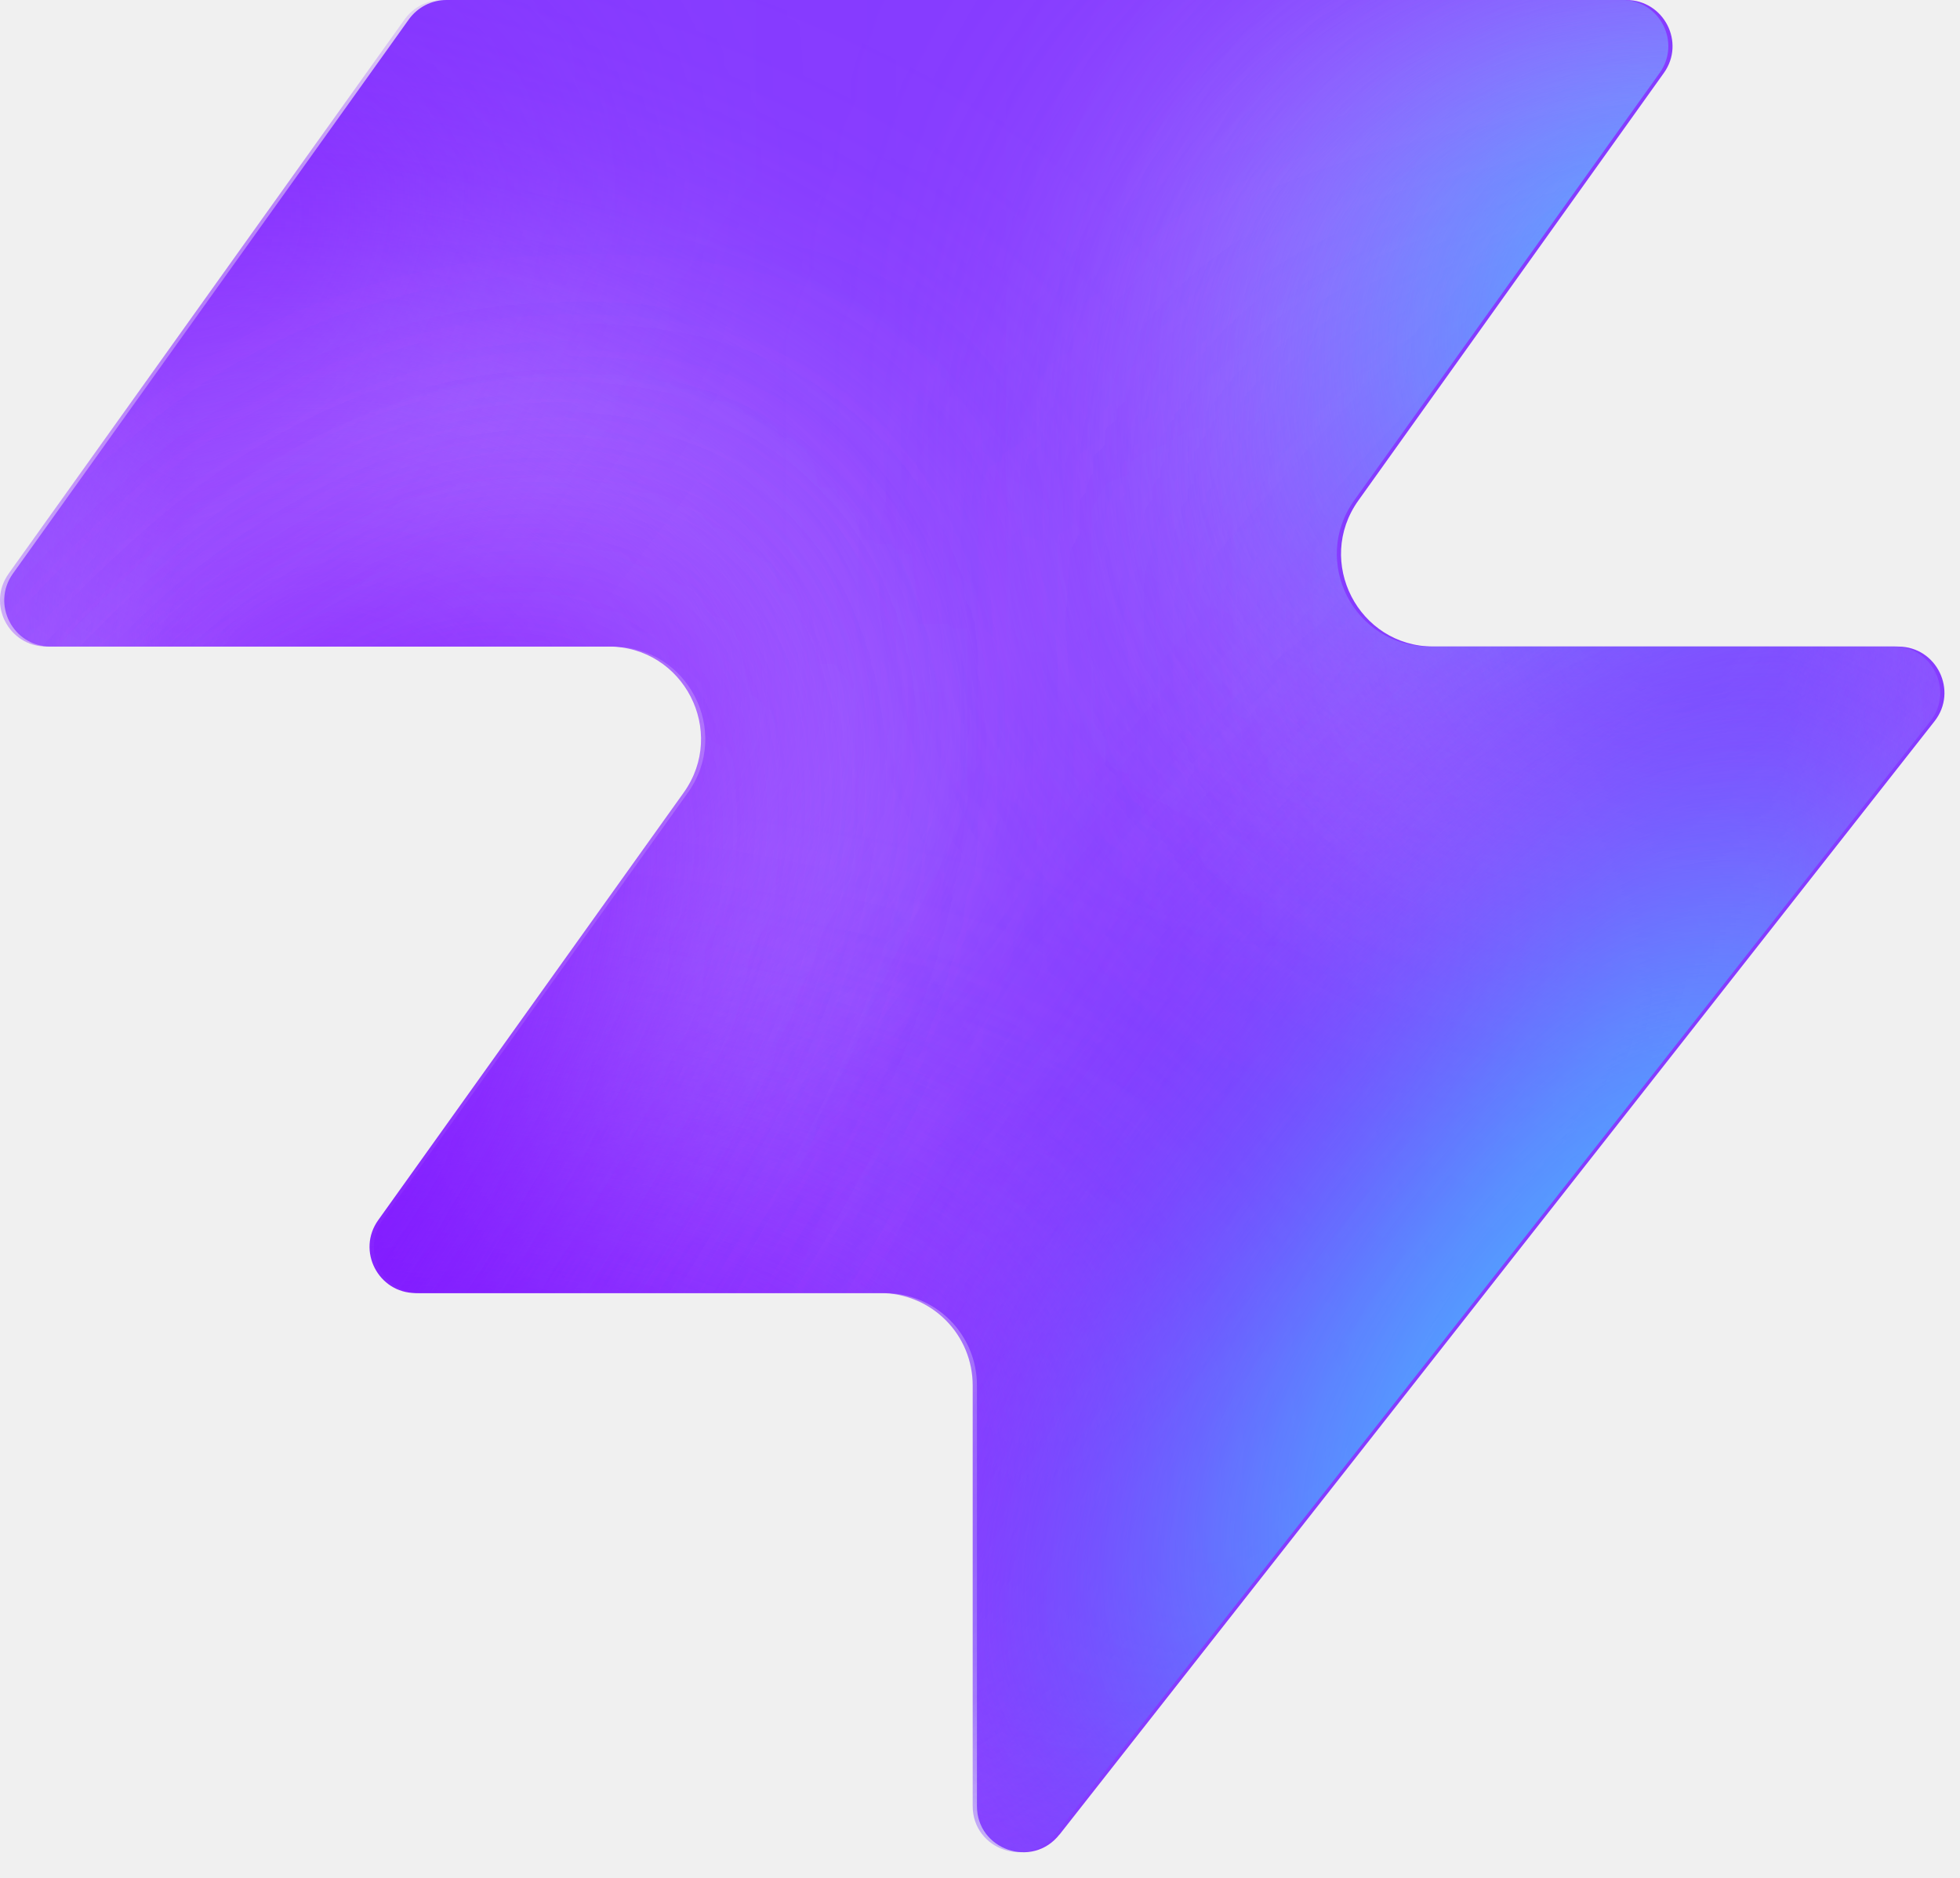
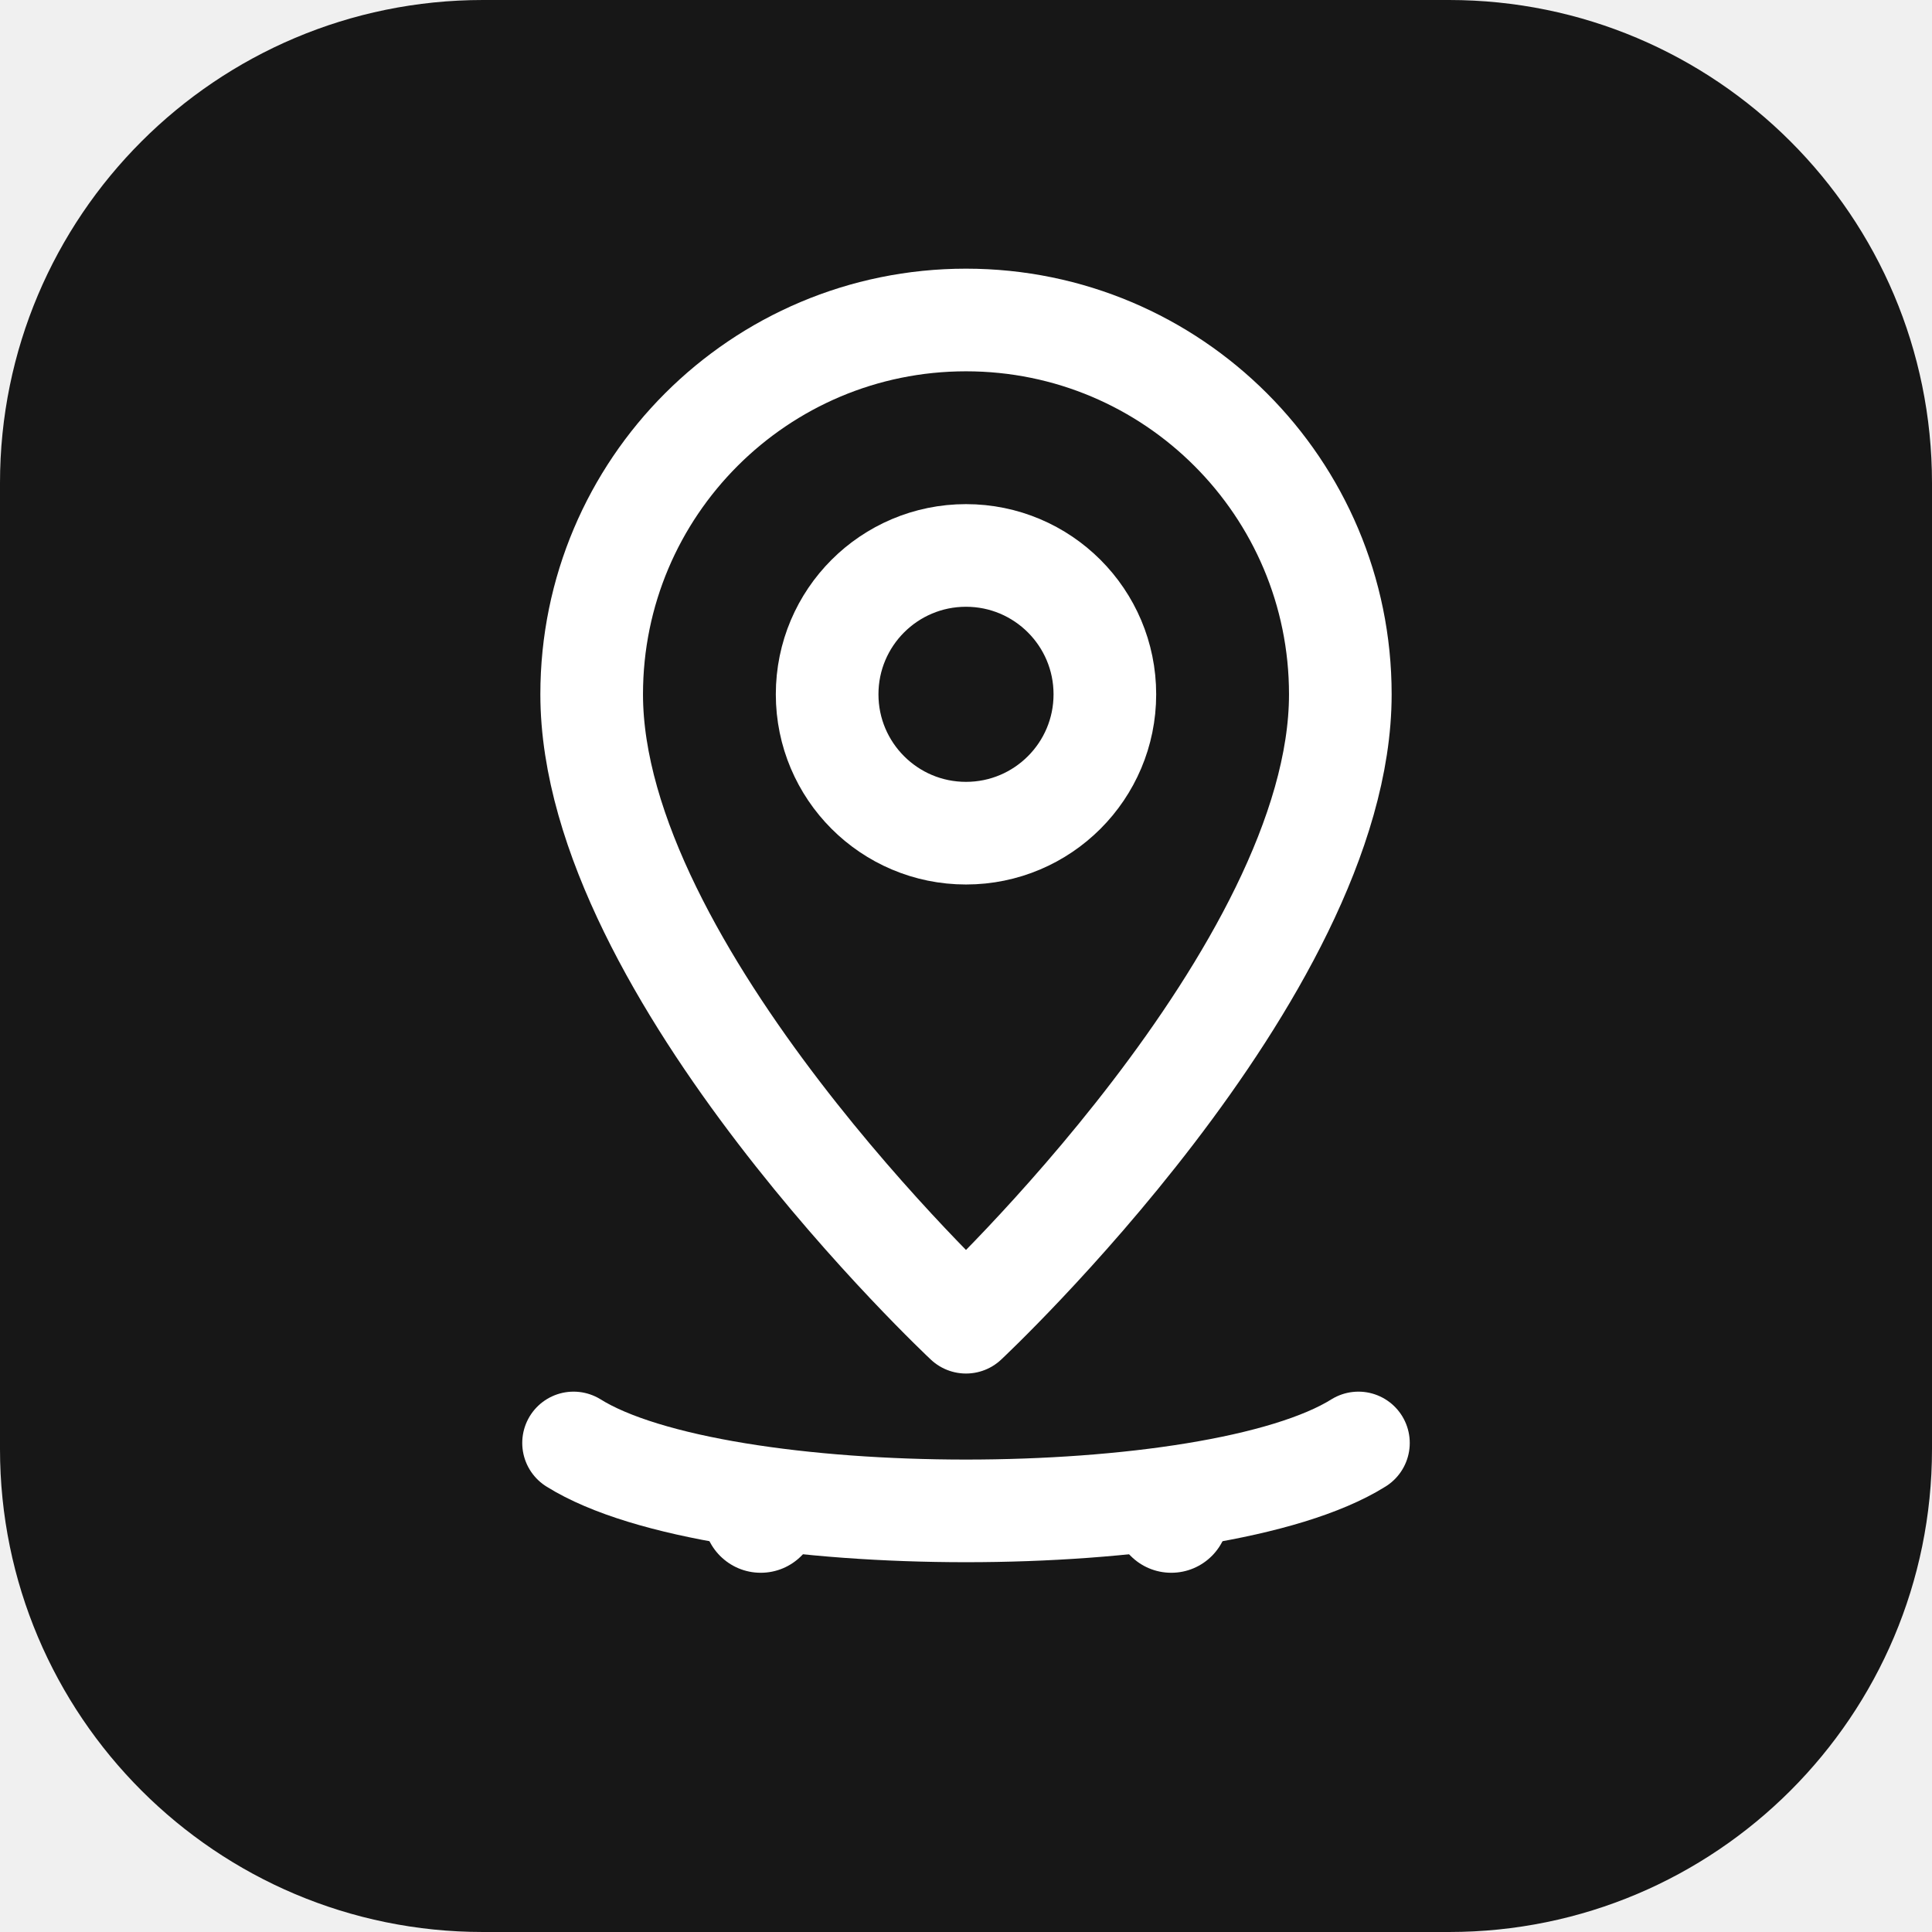
- <svg xmlns="http://www.w3.org/2000/svg" width="48" height="46" fill="none" viewBox="0 0 48 46">
-   <path fill="#863bff" d="M25.946 44.938c-.664.845-2.021.375-2.021-.698V33.937a2.26 2.26 0 0 0-2.262-2.262H10.287c-.92 0-1.456-1.04-.92-1.788l7.48-10.471c1.07-1.497 0-3.578-1.842-3.578H1.237c-.92 0-1.456-1.04-.92-1.788L10.013.474c.214-.297.556-.474.92-.474h28.894c.92 0 1.456 1.04.92 1.788l-7.48 10.471c-1.07 1.498 0 3.579 1.842 3.579h11.377c.943 0 1.473 1.088.89 1.83L25.947 44.94z" style="fill:#863bff;fill:color(display-p3 .525 .23 1);fill-opacity:1" />
-   <mask id="a" width="48" height="46" x="0" y="0" maskUnits="userSpaceOnUse" style="mask-type:alpha">
-     <path fill="#000" d="M25.842 44.938c-.664.844-2.021.375-2.021-.698V33.937a2.26 2.26 0 0 0-2.262-2.262H10.183c-.92 0-1.456-1.04-.92-1.788l7.48-10.471c1.07-1.498 0-3.579-1.842-3.579H1.133c-.92 0-1.456-1.04-.92-1.787L9.91.473c.214-.297.556-.474.92-.474h28.894c.92 0 1.456 1.04.92 1.788l-7.48 10.471c-1.07 1.498 0 3.578 1.842 3.578h11.377c.943 0 1.473 1.088.89 1.832L25.843 44.94z" style="fill:#000;fill-opacity:1" />
-   </mask>
-   <g mask="url(#a)">
-     <g filter="url(#b)">
-       <ellipse cx="5.508" cy="14.704" fill="#ede6ff" rx="5.508" ry="14.704" style="fill:#ede6ff;fill:color(display-p3 .927 .903 1);fill-opacity:1" transform="matrix(.00324 1 1 -.00324 -4.47 31.516)" />
-     </g>
-     <g filter="url(#c)">
-       <ellipse cx="10.399" cy="29.851" fill="#ede6ff" rx="10.399" ry="29.851" style="fill:#ede6ff;fill:color(display-p3 .927 .903 1);fill-opacity:1" transform="matrix(.00324 1 1 -.00324 -39.328 7.883)" />
-     </g>
-     <g filter="url(#d)">
-       <ellipse cx="5.508" cy="30.487" fill="#7e14ff" rx="5.508" ry="30.487" style="fill:#7e14ff;fill:color(display-p3 .492 .077 1);fill-opacity:1" transform="rotate(89.814 -25.913 -14.639)scale(1 -1)" />
-     </g>
-     <g filter="url(#e)">
-       <ellipse cx="5.508" cy="30.599" fill="#7e14ff" rx="5.508" ry="30.599" style="fill:#7e14ff;fill:color(display-p3 .492 .077 1);fill-opacity:1" transform="rotate(89.814 -32.644 -3.334)scale(1 -1)" />
-     </g>
-     <g filter="url(#f)">
-       <ellipse cx="5.508" cy="30.599" fill="#7e14ff" rx="5.508" ry="30.599" style="fill:#7e14ff;fill:color(display-p3 .492 .077 1);fill-opacity:1" transform="matrix(.00324 1 1 -.00324 -34.34 30.47)" />
-     </g>
-     <g filter="url(#g)">
-       <ellipse cx="14.072" cy="22.078" fill="#ede6ff" rx="14.072" ry="22.078" style="fill:#ede6ff;fill:color(display-p3 .927 .903 1);fill-opacity:1" transform="rotate(93.35 24.506 48.493)scale(-1 1)" />
-     </g>
-     <g filter="url(#h)">
-       <ellipse cx="3.47" cy="21.501" fill="#7e14ff" rx="3.47" ry="21.501" style="fill:#7e14ff;fill:color(display-p3 .492 .077 1);fill-opacity:1" transform="rotate(89.009 28.708 47.59)scale(-1 1)" />
-     </g>
-     <g filter="url(#i)">
-       <ellipse cx="3.47" cy="21.501" fill="#7e14ff" rx="3.47" ry="21.501" style="fill:#7e14ff;fill:color(display-p3 .492 .077 1);fill-opacity:1" transform="rotate(89.009 28.708 47.59)scale(-1 1)" />
-     </g>
-     <g filter="url(#j)">
-       <ellipse cx=".387" cy="8.972" fill="#7e14ff" rx="4.407" ry="29.108" style="fill:#7e14ff;fill:color(display-p3 .492 .077 1);fill-opacity:1" transform="rotate(39.51 .387 8.972)" />
-     </g>
-     <g filter="url(#k)">
-       <ellipse cx="47.523" cy="-6.092" fill="#7e14ff" rx="4.407" ry="29.108" style="fill:#7e14ff;fill:color(display-p3 .492 .077 1);fill-opacity:1" transform="rotate(37.892 47.523 -6.092)" />
-     </g>
-     <g filter="url(#l)">
-       <ellipse cx="41.412" cy="6.333" fill="#47bfff" rx="5.971" ry="9.665" style="fill:#47bfff;fill:color(display-p3 .28 .748 1);fill-opacity:1" transform="rotate(37.892 41.412 6.333)" />
-     </g>
-     <g filter="url(#m)">
-       <ellipse cx="-1.879" cy="38.332" fill="#7e14ff" rx="4.407" ry="29.108" style="fill:#7e14ff;fill:color(display-p3 .492 .077 1);fill-opacity:1" transform="rotate(37.892 -1.88 38.332)" />
-     </g>
-     <g filter="url(#n)">
-       <ellipse cx="-1.879" cy="38.332" fill="#7e14ff" rx="4.407" ry="29.108" style="fill:#7e14ff;fill:color(display-p3 .492 .077 1);fill-opacity:1" transform="rotate(37.892 -1.88 38.332)" />
-     </g>
-     <g filter="url(#o)">
-       <ellipse cx="35.651" cy="29.907" fill="#7e14ff" rx="4.407" ry="29.108" style="fill:#7e14ff;fill:color(display-p3 .492 .077 1);fill-opacity:1" transform="rotate(37.892 35.651 29.907)" />
-     </g>
-     <g filter="url(#p)">
-       <ellipse cx="38.418" cy="32.4" fill="#47bfff" rx="5.971" ry="15.297" style="fill:#47bfff;fill:color(display-p3 .28 .748 1);fill-opacity:1" transform="rotate(37.892 38.418 32.4)" />
-     </g>
+ <svg xmlns="http://www.w3.org/2000/svg" width="64" height="64" viewBox="0 0 64 64">
+   <rect width="64" height="64" rx="16" fill="#171717" />
+   <g transform="translate(8 7) scale(2)" fill="none" stroke="#ffffff" stroke-width="1.7" stroke-linejoin="round" stroke-linecap="round">
+     <path d="M12 1.8a6.2 6.2 0 0 0-6.2 6.2c0 4.6 6.2 10.4 6.2 10.4s6.2-5.8 6.2-10.4A6.2 6.2 0 0 0 12 1.8z" />
+     <circle cx="12" cy="8" r="2.3" />
+     <path d="M5.5 20.4c2.4 1.5 10.6 1.5 13 0" />
+     <circle cx="8.6" cy="21.6" r="0.95" fill="#ffffff" stroke="none" />
+     <circle cx="15.4" cy="21.6" r="0.95" fill="#ffffff" stroke="none" />
  </g>
-   <defs>
-     <filter id="b" width="60.045" height="41.654" x="-19.77" y="16.149" color-interpolation-filters="sRGB" filterUnits="userSpaceOnUse">
-       <feFlood flood-opacity="0" result="BackgroundImageFix" />
-       <feBlend in="SourceGraphic" in2="BackgroundImageFix" result="shape" />
-       <feGaussianBlur result="effect1_foregroundBlur_2002_17158" stdDeviation="7.659" />
-     </filter>
-     <filter id="c" width="90.34" height="51.437" x="-54.613" y="-7.533" color-interpolation-filters="sRGB" filterUnits="userSpaceOnUse">
-       <feFlood flood-opacity="0" result="BackgroundImageFix" />
-       <feBlend in="SourceGraphic" in2="BackgroundImageFix" result="shape" />
-       <feGaussianBlur result="effect1_foregroundBlur_2002_17158" stdDeviation="7.659" />
-     </filter>
-     <filter id="d" width="79.355" height="29.4" x="-49.64" y="2.03" color-interpolation-filters="sRGB" filterUnits="userSpaceOnUse">
-       <feFlood flood-opacity="0" result="BackgroundImageFix" />
-       <feBlend in="SourceGraphic" in2="BackgroundImageFix" result="shape" />
-       <feGaussianBlur result="effect1_foregroundBlur_2002_17158" stdDeviation="4.596" />
-     </filter>
-     <filter id="e" width="79.579" height="29.4" x="-45.045" y="20.029" color-interpolation-filters="sRGB" filterUnits="userSpaceOnUse">
-       <feFlood flood-opacity="0" result="BackgroundImageFix" />
-       <feBlend in="SourceGraphic" in2="BackgroundImageFix" result="shape" />
-       <feGaussianBlur result="effect1_foregroundBlur_2002_17158" stdDeviation="4.596" />
-     </filter>
-     <filter id="f" width="79.579" height="29.4" x="-43.513" y="21.178" color-interpolation-filters="sRGB" filterUnits="userSpaceOnUse">
-       <feFlood flood-opacity="0" result="BackgroundImageFix" />
-       <feBlend in="SourceGraphic" in2="BackgroundImageFix" result="shape" />
-       <feGaussianBlur result="effect1_foregroundBlur_2002_17158" stdDeviation="4.596" />
-     </filter>
-     <filter id="g" width="74.749" height="58.852" x="15.756" y="-17.901" color-interpolation-filters="sRGB" filterUnits="userSpaceOnUse">
-       <feFlood flood-opacity="0" result="BackgroundImageFix" />
-       <feBlend in="SourceGraphic" in2="BackgroundImageFix" result="shape" />
-       <feGaussianBlur result="effect1_foregroundBlur_2002_17158" stdDeviation="7.659" />
-     </filter>
-     <filter id="h" width="61.377" height="25.362" x="23.548" y="2.284" color-interpolation-filters="sRGB" filterUnits="userSpaceOnUse">
-       <feFlood flood-opacity="0" result="BackgroundImageFix" />
-       <feBlend in="SourceGraphic" in2="BackgroundImageFix" result="shape" />
-       <feGaussianBlur result="effect1_foregroundBlur_2002_17158" stdDeviation="4.596" />
-     </filter>
-     <filter id="i" width="61.377" height="25.362" x="23.548" y="2.284" color-interpolation-filters="sRGB" filterUnits="userSpaceOnUse">
-       <feFlood flood-opacity="0" result="BackgroundImageFix" />
-       <feBlend in="SourceGraphic" in2="BackgroundImageFix" result="shape" />
-       <feGaussianBlur result="effect1_foregroundBlur_2002_17158" stdDeviation="4.596" />
-     </filter>
-     <filter id="j" width="56.045" height="63.649" x="-27.636" y="-22.853" color-interpolation-filters="sRGB" filterUnits="userSpaceOnUse">
-       <feFlood flood-opacity="0" result="BackgroundImageFix" />
-       <feBlend in="SourceGraphic" in2="BackgroundImageFix" result="shape" />
-       <feGaussianBlur result="effect1_foregroundBlur_2002_17158" stdDeviation="4.596" />
-     </filter>
-     <filter id="k" width="54.814" height="64.646" x="20.116" y="-38.415" color-interpolation-filters="sRGB" filterUnits="userSpaceOnUse">
-       <feFlood flood-opacity="0" result="BackgroundImageFix" />
-       <feBlend in="SourceGraphic" in2="BackgroundImageFix" result="shape" />
-       <feGaussianBlur result="effect1_foregroundBlur_2002_17158" stdDeviation="4.596" />
-     </filter>
-     <filter id="l" width="33.541" height="35.313" x="24.641" y="-11.323" color-interpolation-filters="sRGB" filterUnits="userSpaceOnUse">
-       <feFlood flood-opacity="0" result="BackgroundImageFix" />
-       <feBlend in="SourceGraphic" in2="BackgroundImageFix" result="shape" />
-       <feGaussianBlur result="effect1_foregroundBlur_2002_17158" stdDeviation="4.596" />
-     </filter>
-     <filter id="m" width="54.814" height="64.646" x="-29.286" y="6.009" color-interpolation-filters="sRGB" filterUnits="userSpaceOnUse">
-       <feFlood flood-opacity="0" result="BackgroundImageFix" />
-       <feBlend in="SourceGraphic" in2="BackgroundImageFix" result="shape" />
-       <feGaussianBlur result="effect1_foregroundBlur_2002_17158" stdDeviation="4.596" />
-     </filter>
-     <filter id="n" width="54.814" height="64.646" x="-29.286" y="6.009" color-interpolation-filters="sRGB" filterUnits="userSpaceOnUse">
-       <feFlood flood-opacity="0" result="BackgroundImageFix" />
-       <feBlend in="SourceGraphic" in2="BackgroundImageFix" result="shape" />
-       <feGaussianBlur result="effect1_foregroundBlur_2002_17158" stdDeviation="4.596" />
-     </filter>
-     <filter id="o" width="54.814" height="64.646" x="8.244" y="-2.416" color-interpolation-filters="sRGB" filterUnits="userSpaceOnUse">
-       <feFlood flood-opacity="0" result="BackgroundImageFix" />
-       <feBlend in="SourceGraphic" in2="BackgroundImageFix" result="shape" />
-       <feGaussianBlur result="effect1_foregroundBlur_2002_17158" stdDeviation="4.596" />
-     </filter>
-     <filter id="p" width="39.409" height="43.623" x="18.713" y="10.588" color-interpolation-filters="sRGB" filterUnits="userSpaceOnUse">
-       <feFlood flood-opacity="0" result="BackgroundImageFix" />
-       <feBlend in="SourceGraphic" in2="BackgroundImageFix" result="shape" />
-       <feGaussianBlur result="effect1_foregroundBlur_2002_17158" stdDeviation="4.596" />
-     </filter>
-   </defs>
</svg>
